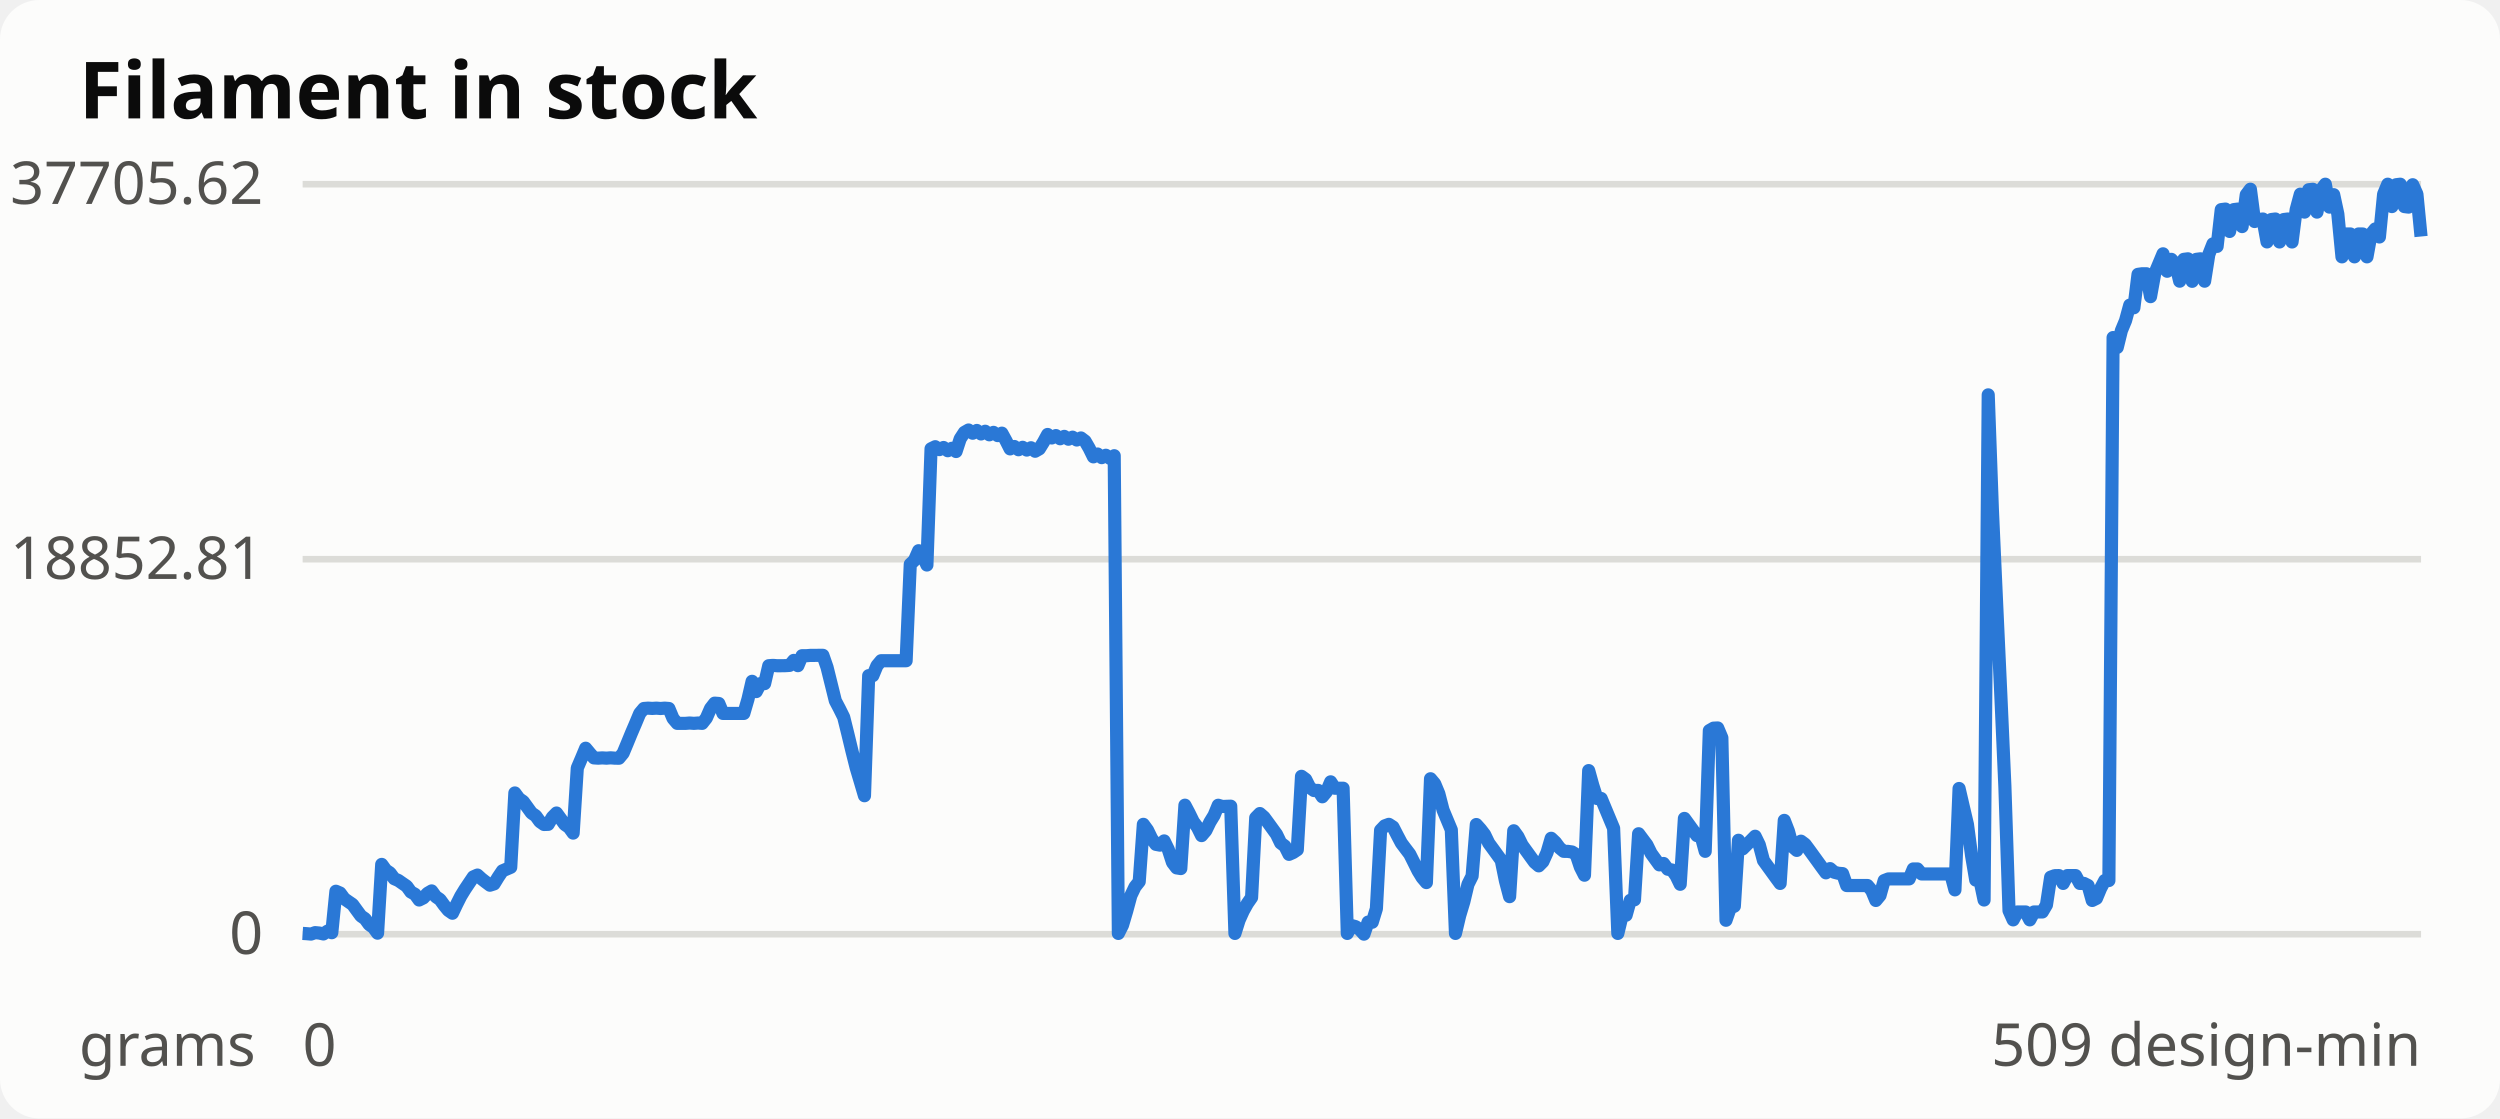
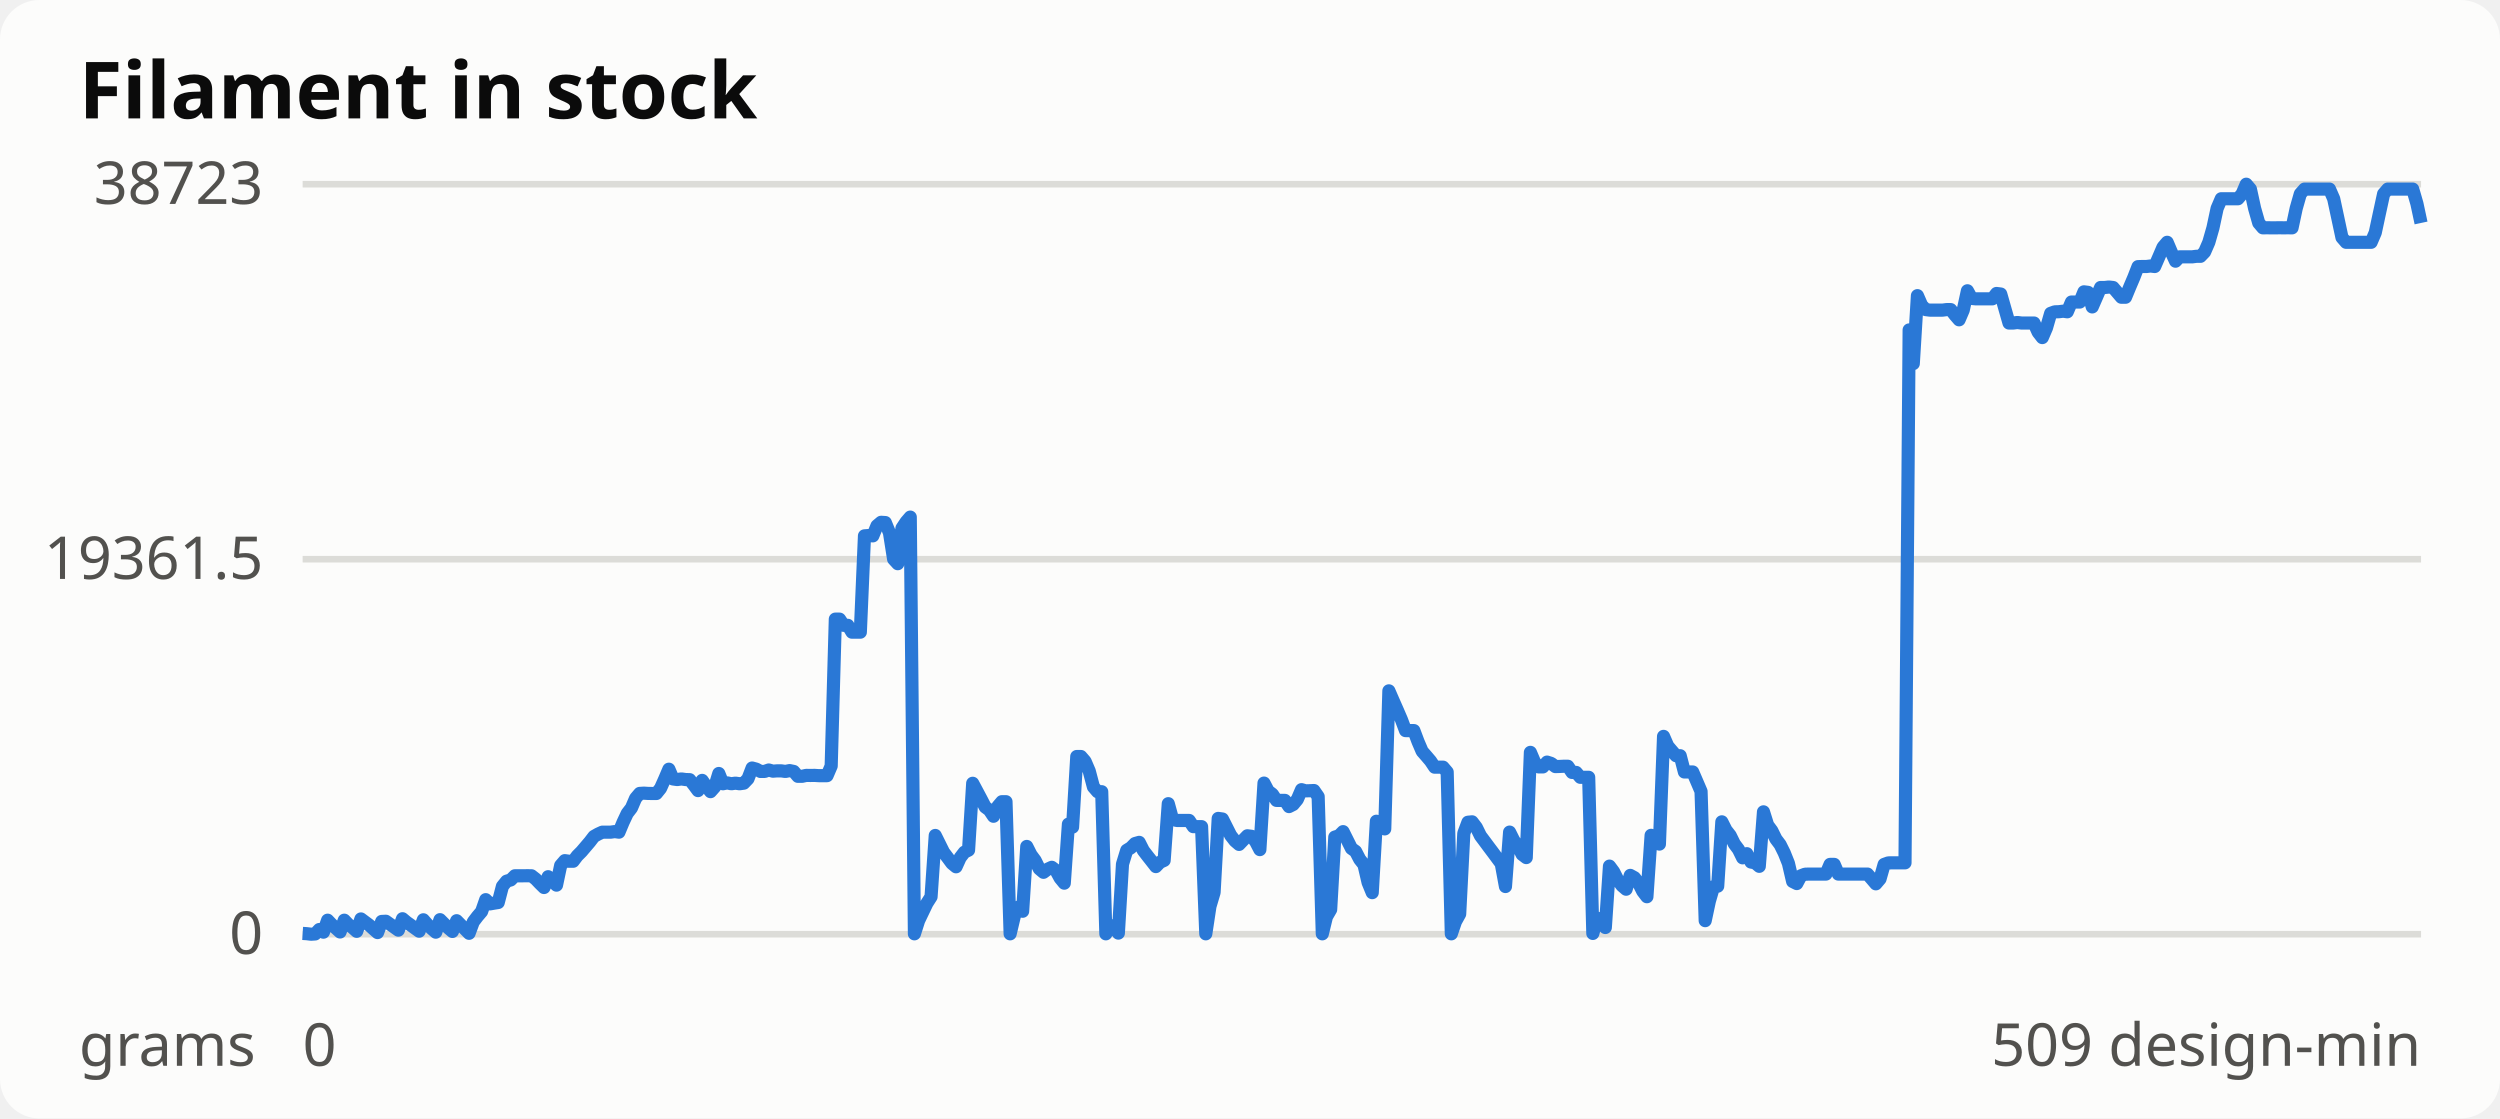
<svg xmlns="http://www.w3.org/2000/svg" width="380" height="170" viewBox="0 0 380 170" role="img">
  <style>
    .surface { fill: #fcfcfb; }
    .ink { fill: #0b0b0b; }
    .ink-2 { fill: #52514e; }
    .grid { stroke: #dcdcd8; stroke-width: 1; }
    .axis { stroke: #b4b3ae; stroke-width: 1; }
    .line { fill: none; stroke: #2a78d6; stroke-width: 2; stroke-linejoin: round; }
    .band { fill: #2a78d6; opacity: 0.12; }
    .ok { fill: #008300; }
    .over { fill: #e34948; }
    text { font-family: ui-sans-serif, system-ui, sans-serif; }
    @media (prefers-color-scheme: dark) {
      .surface { fill: #1a1a19; }
      .ink { fill: #ffffff; }
      .ink-2 { fill: #c3c2b7; }
      .grid { stroke: #33332f; }
      .axis { stroke: #55554f; }
      .line { stroke: #3987e5; }
      .band { fill: #3987e5; opacity: 0.18; }
      .over { fill: #e66767; }
    }
  </style>
  <rect class="surface" width="380" height="170" rx="6" />
  <text class="ink" x="12" y="18" font-size="12" font-weight="600">Filament in stock</text>
  <line class="grid" x1="46" y1="142" x2="368" y2="142" />
  <text class="ink-2" x="40" y="145" font-size="9" text-anchor="end">0</text>
  <line class="grid" x1="46" y1="85" x2="368" y2="85" />
-   <text class="ink-2" x="40" y="88" font-size="9" text-anchor="end">18852.81</text>
+   <text class="ink-2" x="40" y="88" font-size="9" text-anchor="end">19361.5</text>
  <line class="grid" x1="46" y1="28" x2="368" y2="28" />
-   <text class="ink-2" x="40" y="31" font-size="9" text-anchor="end">37705.62</text>
-   <path class="line" d="M46 141.88 L46.63 141.92 L47.27 141.98 L47.9 141.76 L48.53 141.82 L49.16 141.96 L49.8 141.52 L50.43 141.77 L51.06 135.47 L51.69 135.74 L52.33 136.61 L52.96 137.05 L53.59 137.48 L54.22 138.35 L54.86 139.22 L55.49 139.66 L56.12 140.53 L56.75 140.97 L57.39 141.84 L58.02 131.39 L58.65 132.26 L59.28 132.69 L59.92 133.56 L60.55 133.83 L61.18 134.27 L61.82 134.71 L62.45 135.58 L63.08 135.93 L63.71 136.8 L64.35 136.48 L64.98 135.79 L65.61 135.42 L66.24 136.29 L66.88 136.73 L67.51 137.6 L68.14 138.37 L68.77 138.81 L69.41 137.46 L70.04 136.21 L70.67 135.18 L71.3 134.24 L71.94 133.29 L72.57 133.01 L73.2 133.58 L73.83 134.07 L74.47 134.55 L75.1 134.35 L75.73 133.32 L76.37 132.37 L77 132.1 L77.63 131.83 L78.26 120.53 L78.9 121.4 L79.53 121.83 L80.16 122.7 L80.79 123.57 L81.43 124.01 L82.06 124.88 L82.69 125.32 L83.32 125.3 L83.96 124.22 L84.59 123.58 L85.22 124.45 L85.85 125.32 L86.49 125.76 L87.12 126.63 L87.75 116.74 L88.39 115.24 L89.02 113.73 L89.65 114.49 L90.28 115.2 L90.92 115.24 L91.55 115.2 L92.18 115.24 L92.81 115.19 L93.45 115.24 L94.08 115.25 L94.71 114.49 L95.34 112.98 L95.98 111.42 L96.61 109.95 L97.24 108.44 L97.87 107.69 L98.51 107.64 L99.14 107.68 L99.77 107.64 L100.4 107.69 L101.04 107.64 L101.67 107.69 L102.3 109.2 L102.94 109.95 L103.57 109.95 L104.2 109.95 L104.83 109.9 L105.47 109.95 L106.1 109.9 L106.73 109.95 L107.36 109.15 L108 107.69 L108.63 106.88 L109.26 106.93 L109.89 108.44 L110.53 108.44 L111.16 108.44 L111.79 108.44 L112.42 108.44 L113.06 108.44 L113.69 106.28 L114.32 103.56 L114.95 105.12 L115.59 103.91 L116.22 103.91 L116.85 101.19 L117.49 101.14 L118.12 101.19 L118.75 101.19 L119.38 101.18 L120.02 101.14 L120.65 100.38 L121.28 101.18 L121.91 99.67 L122.55 99.67 L123.18 99.62 L123.81 99.62 L124.44 99.61 L125.08 99.61 L125.71 101.43 L126.34 103.97 L126.97 106.52 L127.61 107.74 L128.24 109.01 L128.87 111.55 L129.5 114.17 L130.14 116.71 L130.77 118.82 L131.4 120.95 L132.04 102.7 L132.67 102.7 L133.3 101.18 L133.93 100.43 L134.57 100.43 L135.2 100.43 L135.83 100.43 L136.46 100.43 L137.1 100.43 L137.73 100.43 L138.36 85.77 L138.99 85.17 L139.63 83.71 L140.26 84.46 L140.89 85.88 L141.52 68.21 L142.16 67.9 L142.79 68.34 L143.42 68.02 L144.06 68.51 L144.69 68.14 L145.32 68.63 L145.95 66.7 L146.59 65.72 L147.22 65.36 L147.85 65.85 L148.48 65.43 L149.12 65.96 L149.75 65.55 L150.38 66.09 L151.01 65.72 L151.65 66.21 L152.28 65.84 L152.91 66.99 L153.54 68.23 L154.18 67.87 L154.81 68.36 L155.44 67.99 L156.07 68.41 L156.71 68.06 L157.34 68.59 L157.97 68.23 L158.61 67.2 L159.24 66.04 L159.87 66.57 L160.5 66.21 L161.14 66.69 L161.77 66.33 L162.4 66.76 L163.03 66.45 L163.67 66.88 L164.3 66.57 L164.93 67.05 L165.56 68.14 L166.2 69.44 L166.83 69.01 L167.46 69.56 L168.09 69.2 L168.73 69.68 L169.36 69.27 L169.99 141.88 L170.62 140.63 L171.26 138.47 L171.89 136.13 L172.52 134.81 L173.16 134 L173.79 125.3 L174.42 126.17 L175.05 127.47 L175.69 128.34 L176.32 128.46 L176.95 127.82 L177.58 129.12 L178.22 131.1 L178.85 131.92 L179.48 132.02 L180.11 122.39 L180.75 123.6 L181.38 124.89 L182.01 125.73 L182.64 127.01 L183.28 126.26 L183.91 124.96 L184.54 123.93 L185.17 122.4 L185.81 122.59 L186.44 122.56 L187.07 122.54 L187.71 141.88 L188.34 139.87 L188.97 138.47 L189.6 137.34 L190.24 136.42 L190.87 124.3 L191.5 123.66 L192.13 124.21 L192.77 125.08 L193.4 125.95 L194.03 126.82 L194.66 128.13 L195.3 128.61 L195.93 129.86 L196.56 129.58 L197.19 129.16 L197.83 118 L198.46 118.46 L199.09 119.71 L199.72 120.16 L200.36 120.14 L200.99 121.11 L201.62 120.35 L202.26 118.84 L202.89 119.81 L203.52 119.81 L204.15 119.81 L204.79 141.88 L205.42 140.68 L206.05 140.85 L206.68 141.28 L207.32 141.99 L207.95 140.16 L208.58 140.18 L209.21 138.12 L209.85 126.19 L210.48 125.53 L211.11 125.3 L211.74 125.71 L212.38 126.96 L213.01 128.15 L213.64 128.99 L214.28 129.83 L214.91 131.09 L215.54 132.36 L216.17 133.39 L216.81 134.15 L217.44 118.37 L218.07 119.12 L218.7 120.64 L219.34 123.12 L219.97 124.63 L220.6 126.14 L221.23 141.88 L221.87 139.17 L222.5 137.07 L223.13 134.42 L223.76 133.16 L224.4 125.33 L225.03 126.03 L225.66 126.85 L226.29 128.16 L226.93 129.03 L227.56 129.9 L228.19 130.77 L228.83 133.91 L229.46 136.29 L230.09 126.28 L230.72 127.15 L231.36 128.45 L231.99 129.32 L232.62 130.19 L233.25 131.06 L233.89 131.61 L234.52 130.97 L235.15 129.58 L235.78 127.42 L236.42 128.03 L237.05 128.88 L237.68 129.4 L238.31 129.41 L238.95 129.5 L239.58 129.89 L240.21 131.79 L240.84 133.03 L241.48 117.13 L242.11 119.4 L242.74 121.37 L243.38 121.37 L244.01 122.88 L244.64 124.39 L245.27 125.9 L245.91 141.88 L246.54 139.27 L247.17 139.11 L247.8 136.85 L248.44 136.77 L249.07 126.73 L249.7 127.58 L250.33 128.42 L250.97 129.72 L251.6 130.59 L252.23 131.46 L252.86 131.25 L253.5 132.12 L254.13 132.24 L254.76 133.11 L255.39 134.41 L256.03 124.4 L256.66 125.27 L257.29 126.14 L257.93 127.01 L258.56 127.07 L259.19 129.4 L259.82 111.05 L260.46 110.68 L261.09 110.65 L261.72 112.14 L262.35 139.88 L262.99 138.03 L263.62 137.74 L264.25 127.72 L264.88 129.03 L265.52 128.39 L266.15 127.75 L266.78 127.11 L267.41 128.41 L268.05 130.8 L268.68 131.67 L269.31 132.54 L269.94 133.41 L270.58 134.28 L271.21 124.7 L271.84 126.33 L272.48 128.71 L273.11 129.26 L273.74 127.86 L274.37 128.33 L275.01 129.19 L275.64 130.06 L276.27 130.93 L276.9 131.8 L277.54 132.67 L278.17 132.03 L278.8 132.58 L279.43 132.74 L280.07 132.79 L280.7 134.6 L281.33 134.6 L281.96 134.6 L282.6 134.6 L283.23 134.6 L283.86 134.6 L284.5 135.36 L285.13 136.87 L285.76 136.11 L286.39 133.85 L287.03 133.6 L287.66 133.59 L288.29 133.59 L288.92 133.59 L289.56 133.59 L290.19 133.59 L290.82 132.08 L291.45 132.08 L292.09 132.84 L292.72 132.84 L293.35 132.84 L293.98 132.84 L294.62 132.84 L295.25 132.84 L295.88 132.84 L296.51 132.84 L297.15 135.26 L297.78 119.85 L298.41 122.57 L299.05 125.3 L299.68 130.05 L300.31 133.77 L300.94 133.77 L301.58 136.8 L302.21 60.02 L302.84 77.43 L303.47 91.37 L304.11 105.3 L304.74 119.48 L305.37 138.41 L306 139.82 L306.64 138.62 L307.27 138.62 L307.9 138.62 L308.53 139.82 L309.17 138.62 L309.8 138.62 L310.43 138.62 L311.06 137.55 L311.7 133.33 L312.33 133.1 L312.96 133.09 L313.6 134.28 L314.23 133.09 L314.86 133.09 L315.49 133.09 L316.13 134.28 L316.76 134.28 L317.39 134.6 L318.02 136.87 L318.66 136.55 L319.29 135.04 L319.92 133.84 L320.55 133.84 L321.19 51.31 L321.82 52.81 L322.45 50.25 L323.08 48.73 L323.72 46.38 L324.35 46.78 L324.98 41.7 L325.61 41.61 L326.25 41.61 L326.88 45.09 L327.51 41.61 L328.15 40.09 L328.78 38.58 L329.41 41.23 L330.04 39.42 L330.68 40.1 L331.31 42.74 L331.94 39.42 L332.57 39.34 L333.21 42.76 L333.84 39.42 L334.47 39.34 L335.1 42.74 L335.74 38.67 L336.37 37.07 L337 37.45 L337.63 31.86 L338.27 31.78 L338.9 35.18 L339.53 31.86 L340.17 31.78 L340.8 34.44 L341.43 29.6 L342.06 28.76 L342.7 33.67 L343.33 33.37 L343.96 33.29 L344.59 36.77 L345.23 33.37 L345.86 33.29 L346.49 36.78 L347.12 33.37 L347.76 33.29 L348.39 36.78 L349.02 31.86 L349.65 29.51 L350.29 32.24 L350.92 28.84 L351.55 28.77 L352.18 32.24 L352.82 28.84 L353.45 28 L354.08 31.48 L354.72 29.59 L355.35 32.53 L355.98 39.04 L356.61 35.56 L357.25 35.56 L357.88 39.04 L358.51 35.56 L359.14 35.57 L359.78 39.04 L360.41 35.56 L361.04 34.8 L361.67 36.02 L362.31 29.51 L362.94 28 L363.57 31.4 L364.2 28.08 L364.84 28 L365.47 31.4 L366.1 31.48 L366.73 28.08 L367.37 29.51 L368 35.95 L368 35.95" />
+   <text class="ink-2" x="40" y="31" font-size="9" text-anchor="end">38723</text>
+   <path class="line" d="M46 141.88 L46.63 141.92 L47.27 142 L47.9 141.96 L48.53 141.29 L49.16 141.69 L49.8 139.87 L50.43 140.53 L51.06 141.09 L51.69 141.66 L52.33 139.87 L52.96 140.53 L53.59 141 L54.22 141.56 L54.86 139.68 L55.49 140.15 L56.12 140.62 L56.75 141.19 L57.39 141.75 L58.02 140.06 L58.65 140.03 L59.28 140.48 L59.92 140.93 L60.55 141.38 L61.18 139.65 L61.82 140.19 L62.45 140.63 L63.08 141.09 L63.71 141.54 L64.35 139.81 L64.98 140.53 L65.61 141.15 L66.24 141.69 L66.88 139.79 L67.51 140.42 L68.14 141.05 L68.77 141.58 L69.41 139.95 L70.04 140.59 L70.67 141.22 L71.3 141.86 L71.94 140.13 L72.57 139.3 L73.2 138.56 L73.83 136.75 L74.47 137.39 L75.1 137.28 L75.73 137.18 L76.37 134.72 L77 133.94 L77.63 133.75 L78.26 133.12 L78.9 133.12 L79.53 133.12 L80.16 133.11 L80.79 133.12 L81.43 133.62 L82.06 134.28 L82.69 134.9 L83.32 133.26 L83.96 133.92 L84.59 134.54 L85.22 131.55 L85.85 130.82 L86.49 130.91 L87.12 130.91 L87.75 130.08 L88.39 129.44 L89.02 128.7 L89.65 127.96 L90.28 127.14 L90.92 126.78 L91.55 126.49 L92.18 126.49 L92.81 126.49 L93.45 126.4 L94.08 126.49 L94.71 124.98 L95.34 123.64 L95.98 122.81 L96.61 121.34 L97.24 120.6 L97.87 120.56 L98.51 120.6 L99.14 120.61 L99.77 120.61 L100.4 119.83 L101.04 118.4 L101.67 116.92 L102.3 118.4 L102.94 118.49 L103.57 118.4 L104.2 118.49 L104.83 118.51 L105.47 119.32 L106.1 120.17 L106.73 118.62 L107.36 119.53 L108 120.33 L108.63 119.62 L109.26 117.57 L109.89 119.13 L110.53 119 L111.16 119.13 L111.79 119.04 L112.42 119.13 L113.06 119.04 L113.69 118.38 L114.32 116.74 L114.95 116.91 L115.59 117.26 L116.22 117.26 L116.85 117.04 L117.49 117.22 L118.12 117.17 L118.75 117.17 L119.38 117.26 L120.02 117.13 L120.65 117.26 L121.28 118 L121.91 118 L122.55 117.86 L123.18 117.87 L123.81 117.86 L124.44 117.9 L125.08 117.9 L125.71 117.9 L126.34 116.43 L126.97 94.11 L127.61 94.11 L128.24 95.05 L128.87 95.05 L129.5 96.09 L130.14 96.09 L130.77 96.09 L131.4 81.45 L132.04 81.4 L132.67 81.45 L133.3 79.92 L133.93 79.39 L134.57 79.43 L135.2 80.98 L135.83 84.99 L136.46 85.68 L137.1 80.28 L137.73 79.33 L138.36 78.6 L138.99 141.94 L139.63 139.93 L140.26 138.61 L140.89 137.3 L141.52 136.31 L142.16 126.99 L142.79 128.26 L143.42 129.53 L144.06 130.38 L144.69 131.23 L145.32 131.75 L145.95 130.36 L146.59 129.53 L147.22 129.22 L147.85 119.06 L148.48 120.24 L149.12 121.44 L149.75 122.66 L150.38 123.13 L151.01 124.07 L151.65 122.6 L152.28 121.86 L152.91 121.86 L153.54 141.94 L154.18 139.24 L154.81 137.88 L155.44 138.51 L156.07 128.66 L156.71 129.93 L157.34 130.78 L157.97 132.05 L158.61 132.59 L159.24 132.12 L159.87 131.83 L160.5 132.3 L161.14 133.47 L161.77 134.24 L162.4 125.27 L163.03 125.72 L163.67 114.99 L164.3 114.99 L164.93 115.72 L165.56 117.19 L166.2 119.61 L166.83 120.34 L167.46 120.34 L168.09 141.94 L168.73 140.66 L169.36 140.98 L169.99 141.83 L170.62 131.34 L171.26 129.25 L171.89 128.86 L172.52 128.22 L173.16 128.04 L173.79 129.28 L174.42 130.1 L175.05 130.9 L175.69 131.72 L176.32 131.06 L176.95 130.78 L177.58 122.16 L178.22 124.51 L178.85 124.71 L179.48 124.71 L180.11 124.71 L180.75 124.71 L181.38 125.65 L182.01 125.65 L182.64 125.65 L183.28 141.94 L183.91 137.77 L184.54 135.65 L185.17 124.4 L185.81 124.49 L186.44 125.74 L187.07 126.99 L187.71 127.81 L188.34 128.35 L188.97 127.69 L189.6 127.04 L190.24 127.12 L190.87 127.93 L191.5 129.14 L192.13 119.03 L192.77 120.25 L193.4 120.72 L194.03 121.66 L194.66 121.66 L195.3 121.66 L195.93 122.6 L196.56 122.28 L197.19 121.52 L197.83 120.03 L198.46 120.21 L199.09 120.19 L199.72 120.16 L200.36 121.08 L200.99 141.94 L201.62 139.35 L202.26 138.25 L202.89 127.24 L203.52 127.04 L204.15 126.41 L204.79 127.69 L205.42 128.96 L206.05 129.41 L206.68 130.62 L207.32 131.43 L207.95 134.14 L208.58 135.68 L209.21 124.83 L209.85 125.14 L210.48 125.99 L211.11 105.01 L211.74 106.46 L212.38 107.91 L213.01 109.37 L213.64 111.05 L214.28 111.05 L214.91 111.05 L215.54 112.73 L216.17 114.2 L216.81 114.93 L217.44 115.67 L218.07 116.61 L218.7 116.61 L219.34 116.61 L219.97 117.35 L220.6 141.94 L221.23 140.09 L221.87 138.93 L222.5 126.66 L223.13 124.98 L223.76 124.92 L224.4 125.76 L225.03 127.04 L225.66 127.88 L226.29 128.73 L226.93 129.58 L227.56 130.43 L228.19 131.28 L228.83 134.75 L229.46 126.48 L230.09 127.75 L230.72 128.6 L231.36 129.87 L231.99 130.35 L232.62 114.36 L233.25 115.84 L233.89 116.57 L234.52 116.57 L235.15 115.84 L235.78 116.04 L236.42 116.52 L237.05 116.5 L237.68 116.47 L238.31 116.47 L238.95 117.41 L239.58 117.41 L240.21 118.15 L240.84 118.15 L241.48 118.15 L242.11 141.88 L242.74 139.55 L243.38 140.13 L244.01 140.98 L244.64 131.65 L245.27 132.5 L245.91 133.77 L246.54 134.62 L247.17 135.16 L247.8 133.06 L248.44 133.41 L249.07 134.23 L249.7 135.48 L250.33 136.3 L250.97 126.97 L251.6 127.81 L252.23 128.3 L252.86 111.93 L253.5 113.4 L254.13 114.14 L254.76 114.87 L255.39 114.87 L256.03 117.34 L256.66 117.34 L257.29 117.34 L257.93 118.82 L258.56 120.29 L259.19 139.94 L259.82 136.98 L260.46 134.78 L261.09 134.7 L261.72 124.92 L262.35 126.17 L262.99 126.99 L263.62 128.27 L264.25 129.11 L264.88 130.39 L265.52 129.76 L266.15 131.03 L266.78 131.15 L267.41 131.68 L268.05 123.4 L268.68 125.41 L269.31 126.26 L269.94 127.53 L270.58 128.38 L271.21 129.65 L271.84 131.23 L272.48 133.98 L273.11 134.3 L273.74 133.12 L274.37 132.88 L275.01 132.86 L275.64 132.86 L276.27 132.86 L276.9 132.86 L277.54 132.86 L278.17 131.39 L278.8 131.39 L279.43 132.86 L280.07 132.86 L280.7 132.86 L281.33 132.86 L281.96 132.86 L282.6 132.86 L283.23 132.86 L283.86 132.86 L284.5 133.6 L285.13 134.34 L285.76 133.6 L286.39 131.39 L287.03 131.16 L287.66 131.15 L288.29 131.15 L288.92 131.15 L289.56 131.15 L290.19 50.15 L290.82 55.27 L291.45 44.94 L292.09 46.41 L292.72 47.06 L293.35 47.14 L293.98 47.14 L294.62 47.14 L295.25 47.14 L295.88 47.06 L296.51 47.06 L297.15 47.88 L297.78 48.61 L298.41 47.14 L299.05 44.2 L299.68 45.36 L300.31 45.42 L300.94 45.42 L301.58 45.42 L302.21 45.42 L302.84 45.42 L303.47 44.61 L304.11 44.69 L304.74 46.9 L305.37 49.1 L306 49.1 L306.64 49.02 L307.27 49.1 L307.9 49.1 L308.53 49.1 L309.17 49.1 L309.8 50.5 L310.43 51.31 L311.06 49.84 L311.7 47.63 L312.33 47.4 L312.96 47.38 L313.6 47.3 L314.23 47.39 L314.86 45.91 L315.49 45.91 L316.13 45.91 L316.76 44.36 L317.39 44.44 L318.02 46.65 L318.66 45.18 L319.29 43.7 L319.92 43.7 L320.55 43.63 L321.19 43.7 L321.82 44.44 L322.45 45.18 L323.08 45.18 L323.72 43.63 L324.35 42.15 L324.98 40.53 L325.61 40.51 L326.25 40.51 L326.88 40.43 L327.51 40.51 L328.15 39.04 L328.78 37.57 L329.41 36.83 L330.04 38.31 L330.68 39.7 L331.31 39.04 L331.94 39.04 L332.57 39.04 L333.21 39.04 L333.84 38.96 L334.47 38.96 L335.1 38.3 L335.74 36.83 L336.37 34.63 L337 31.68 L337.63 30.21 L338.27 30.21 L338.9 30.21 L339.53 30.21 L340.17 30.21 L340.8 29.47 L341.43 28 L342.06 28.74 L342.7 31.68 L343.33 33.89 L343.96 34.63 L344.59 34.62 L345.23 34.63 L345.86 34.63 L346.49 34.62 L347.12 34.63 L347.76 34.62 L348.39 34.63 L349.02 31.68 L349.65 29.47 L350.29 28.74 L350.92 28.74 L351.55 28.74 L352.18 28.74 L352.82 28.74 L353.45 28.74 L354.08 28.74 L354.72 30.21 L355.35 33.15 L355.98 36.1 L356.61 36.83 L357.25 36.83 L357.88 36.83 L358.51 36.83 L359.14 36.83 L359.78 36.83 L360.41 36.83 L361.04 35.36 L361.67 32.42 L362.31 29.47 L362.94 28.74 L363.57 28.74 L364.2 28.74 L364.84 28.74 L365.47 28.74 L366.1 28.74 L366.73 28.74 L367.37 30.95 L368 33.89 L368 33.89" />
  <text class="ink-2" x="46" y="162" font-size="9">0</text>
  <text class="ink-2" x="368" y="162" font-size="9" text-anchor="end">509 design-min</text>
  <text class="ink-2" x="12" y="162" font-size="9">grams</text>
</svg>
